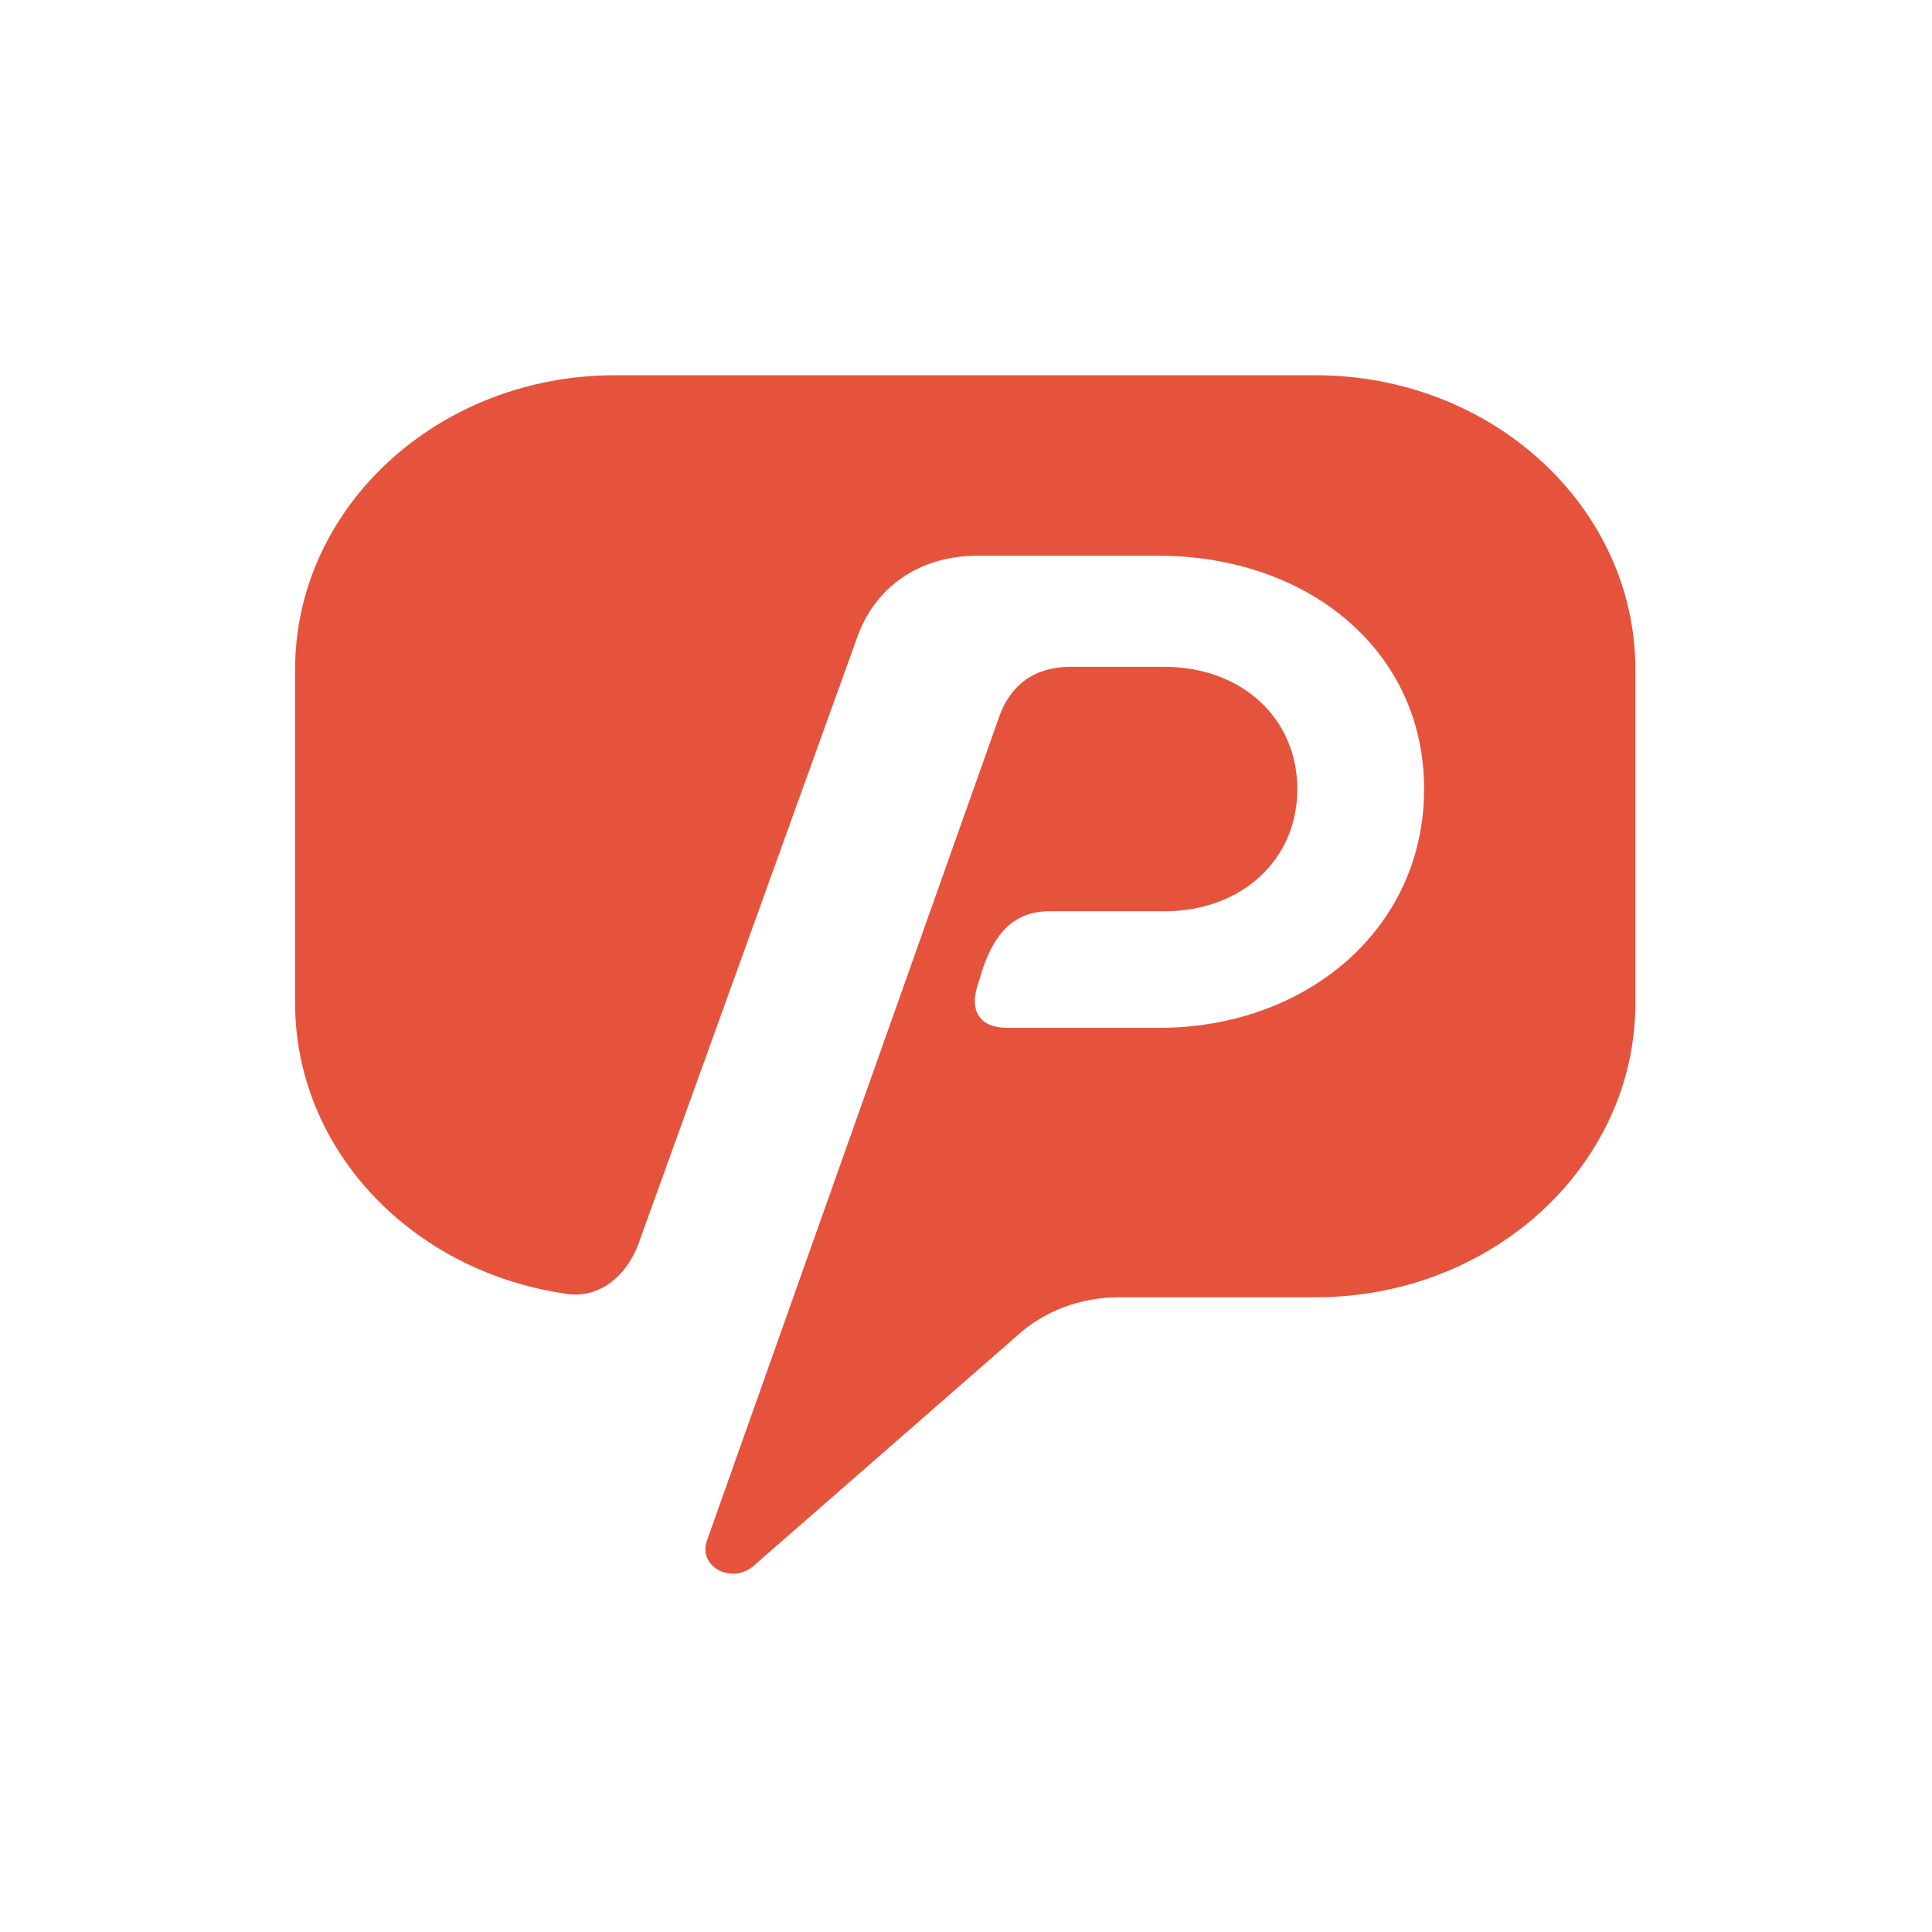
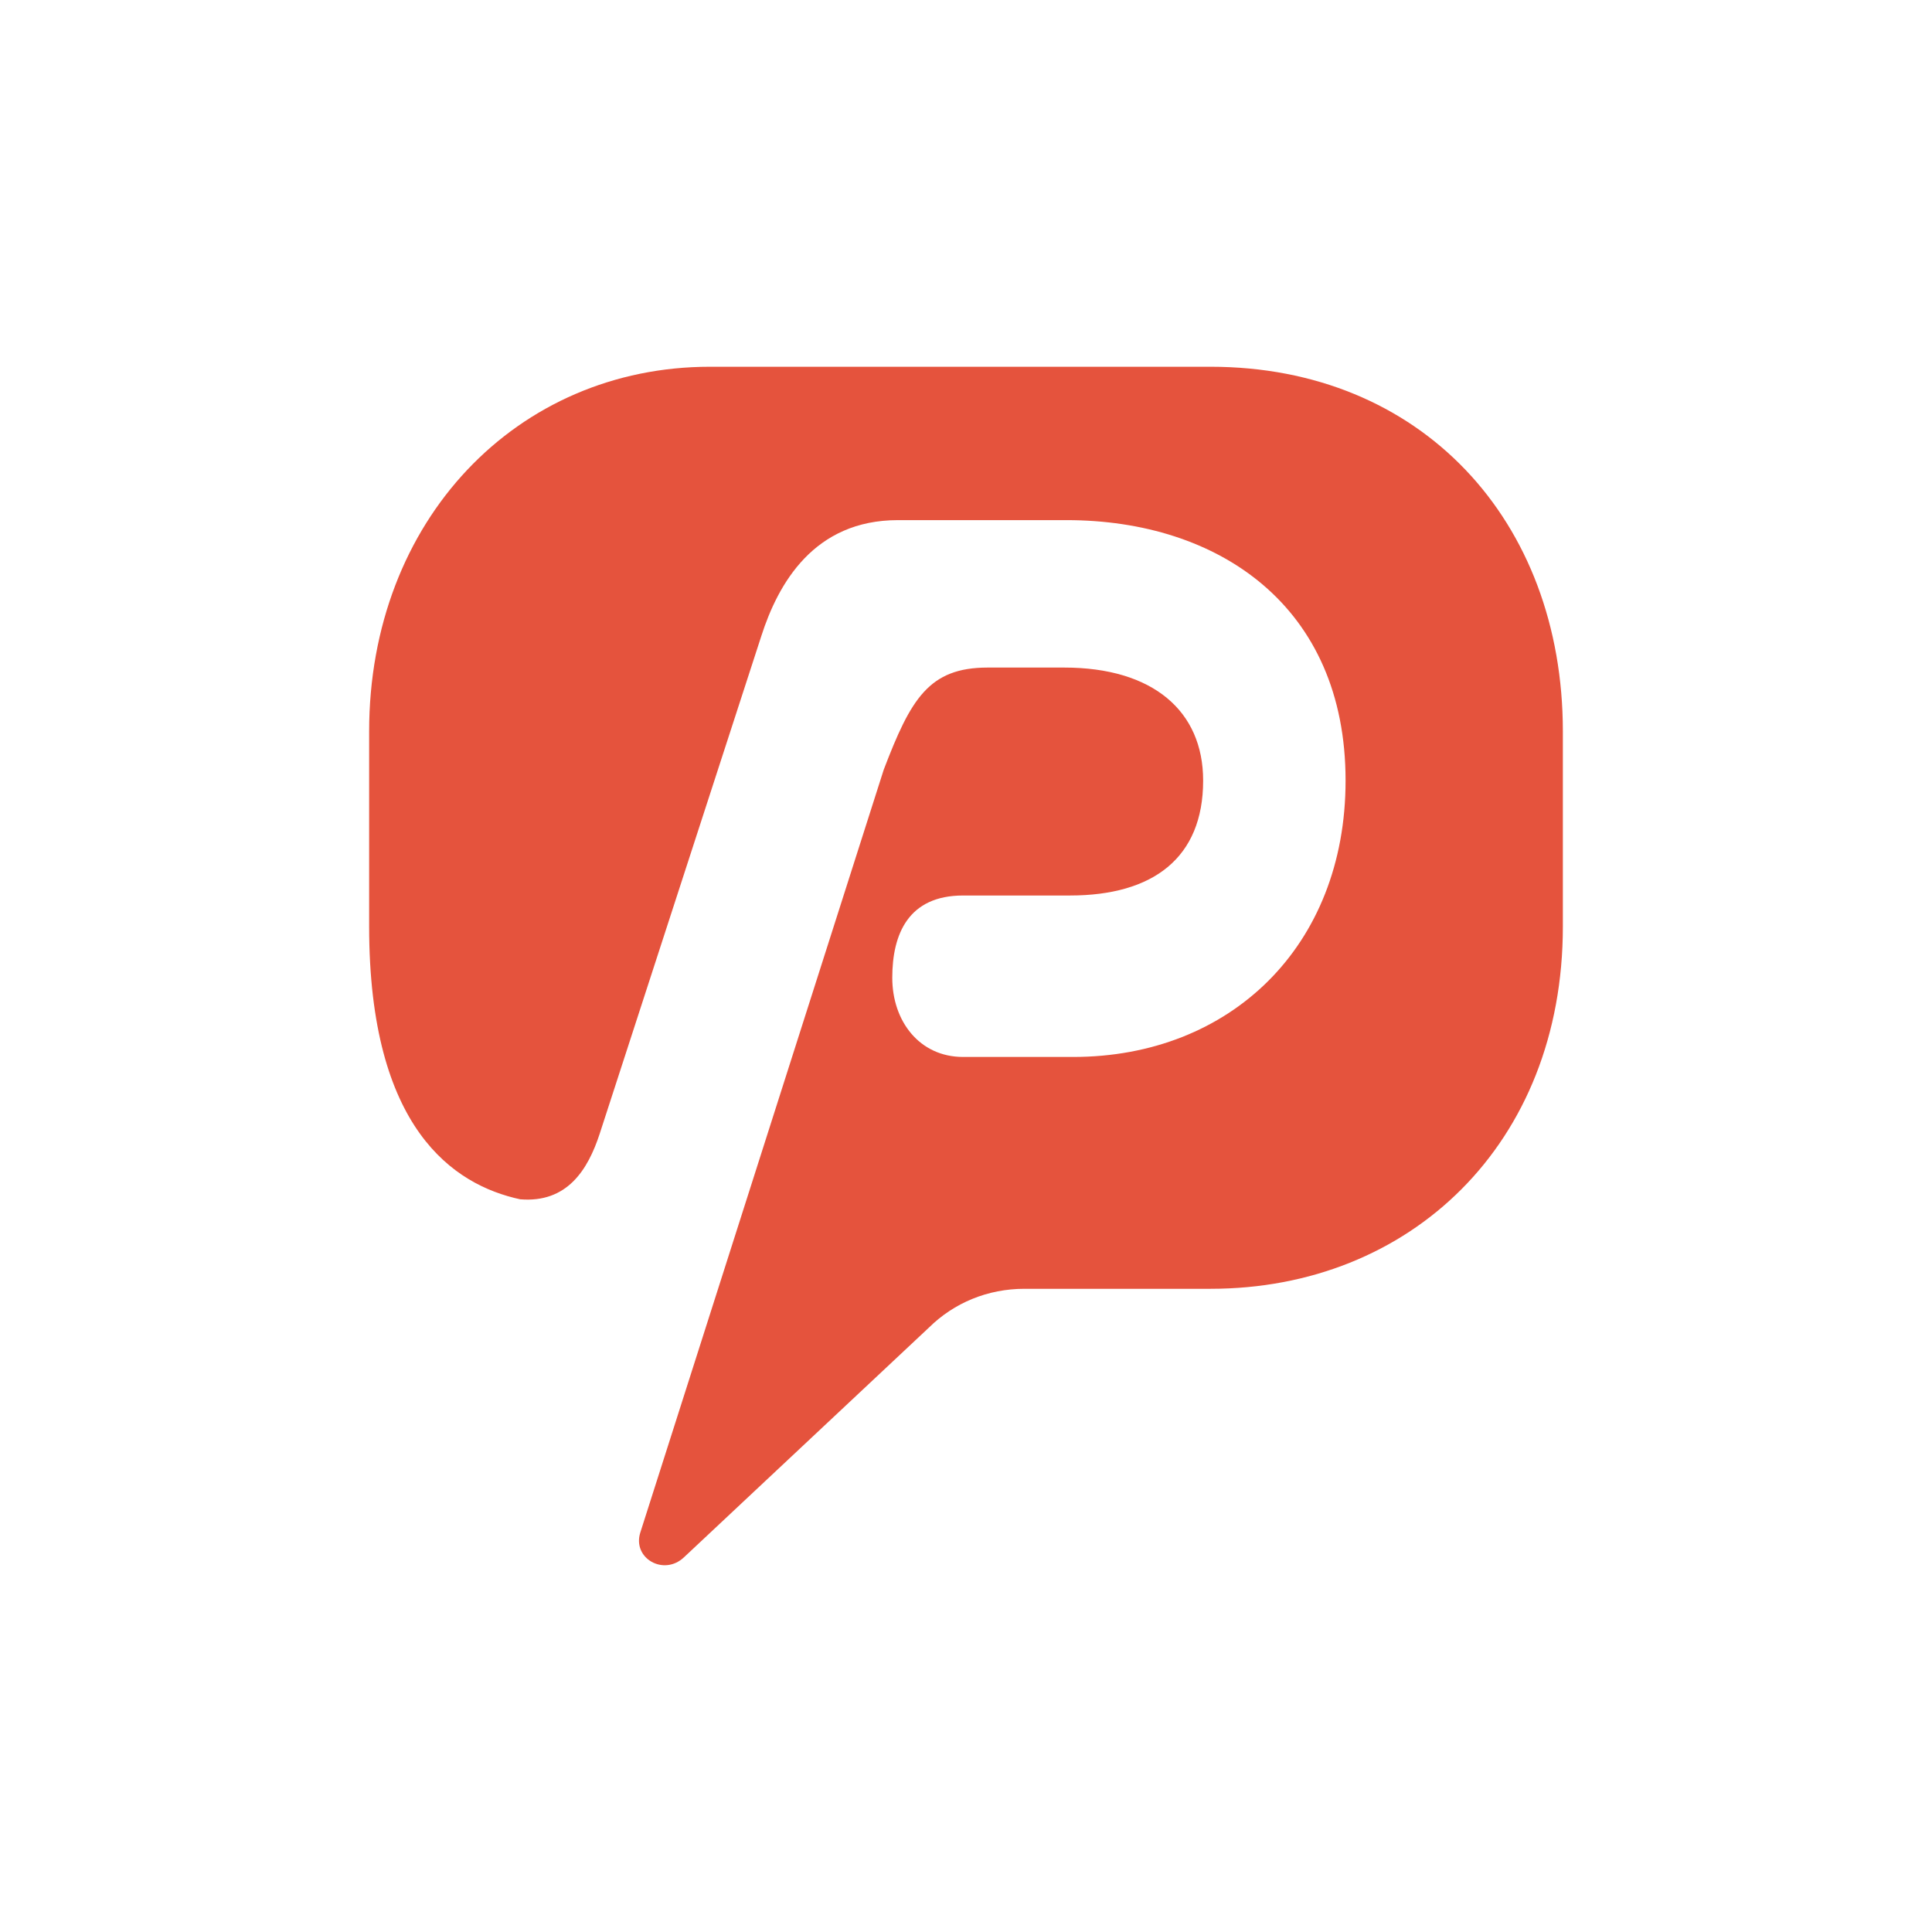
<svg xmlns="http://www.w3.org/2000/svg" width="1024" height="1024" viewBox="0 0 1024 1024">
  <rect width="1024" height="1024" fill="#FFFFFF" />
-   <g transform="translate(102 140) scale(1.6 1.6)">
-     <path fill="#E5533D" transform="scale(1 0.92)" d="M 140 40 H 372 C 430.542 40 478 87.458 478 146 V 266 C 478 324.542 430.542 372 372 372 H 307 C 294 372 282 377 273 386 L 186 468.6 C 178.78 475.62 167.44 469.03 170.4 459.72 L 267.2 163.1 C 270.87 151.52 279.05 145 290.7 145 H 322 C 347.405 145 366 163.356 366 189 C 366 214.644 347.405 233 322 233 H 284 C 272 233 266 241 262 253 L 260 260 C 257.5 268.5 260.5 275 270 275 H 320 C 369.153 275 408 239.258 408 189 C 408 138.742 369.153 105 320 105 H 260 C 241 105 226 116 220 135 L 148 352 C 143.8 365 134 373 123 370.6 C 72.5 362.4 34 318.8 34 266 V 146 C 34 87.458 81.458 40 140 40 Z" />
+   <g transform="translate(195.6512 194.3872) scale(1.6)">
+     <path fill="#e5533d" d="M112.9 0 L278.733 0 C348.358 0 395.436 50.807 395.436 120.817 L395.436 185.433 C395.436 257.413 344.842 305.44 278.733 305.44 L217.071 305.44 C204.962 305.44 193.785 310.04 185.403 318.32 L104.37 394.312 C97.646 400.77 87.084 394.708 89.84 386.142 L170.467 133.474 C179.42 110.06 185.403 99.646 204.91 99.646 L230.242 99.646 C259.639 99.646 276.275 114.045 276.275 137.08 C276.275 162.746 259.639 175.155 232.145 175.155 L196.752 175.155 C178.627 175.155 173.295 187.923 173.295 202.4 C173.295 216.835 182.343 228.637 196.752 228.637 L233.215 228.637 C285.197 228.637 323.458 192.062 323.458 137.08 C323.458 79.267 281.371 50.807 231.042 50.807 L175.157 50.807 C147.36 50.807 135.478 71.8 129.89 89.28 L76.374 254.079 C72.462 266.039 65.584 277.077 50.026 275.789 C28.073 271.041 0 252.513 0 185.433 L0 120.817 C0 50.807 49.026 0 112.9 0 Z" />
  </g>
</svg>
